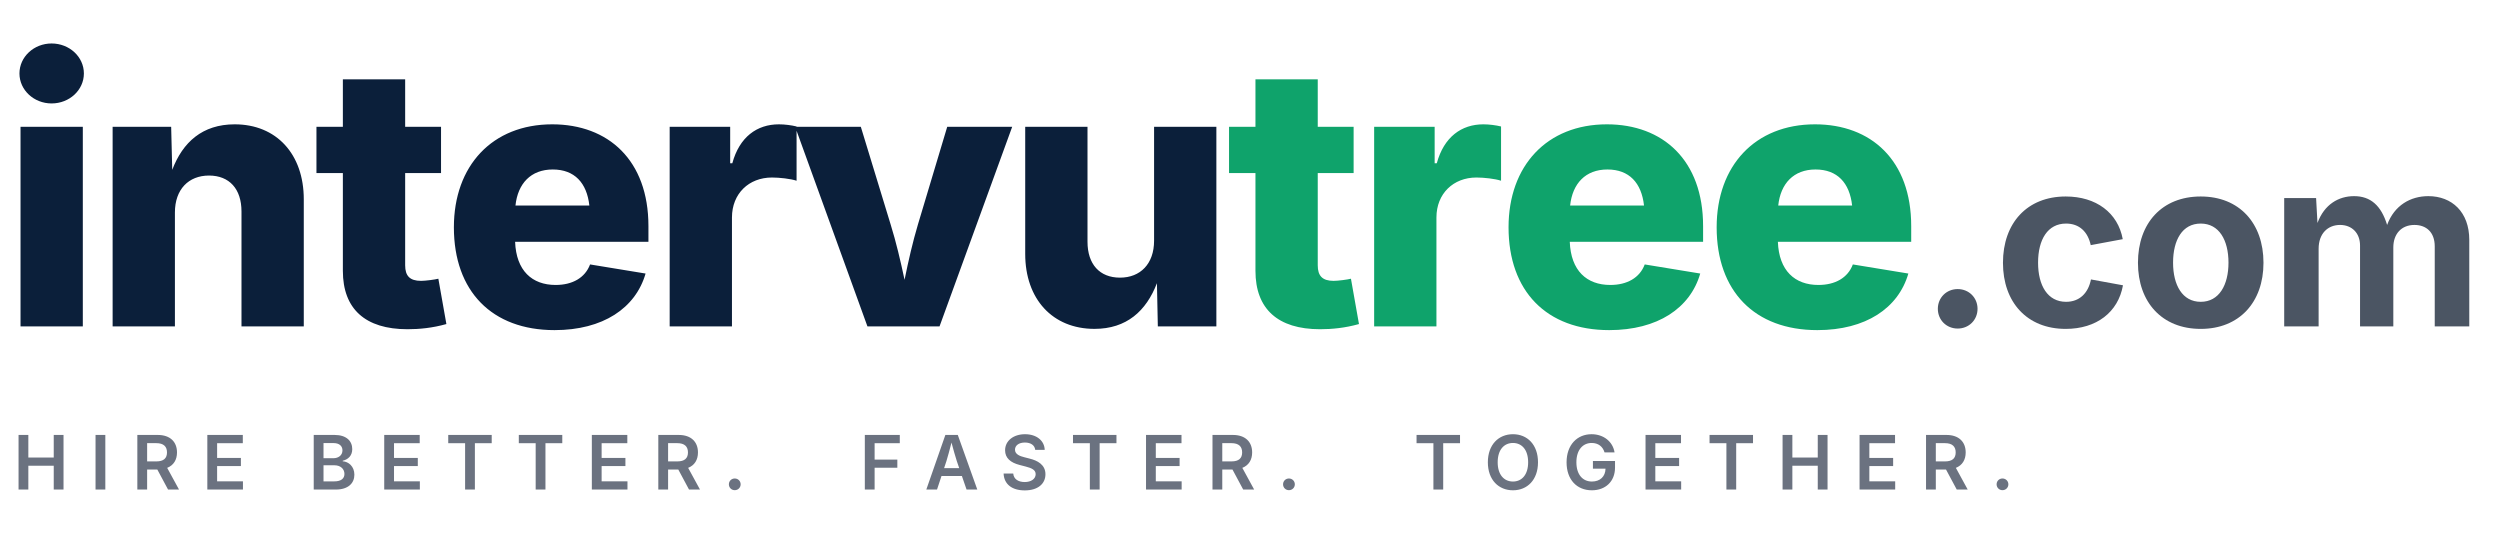
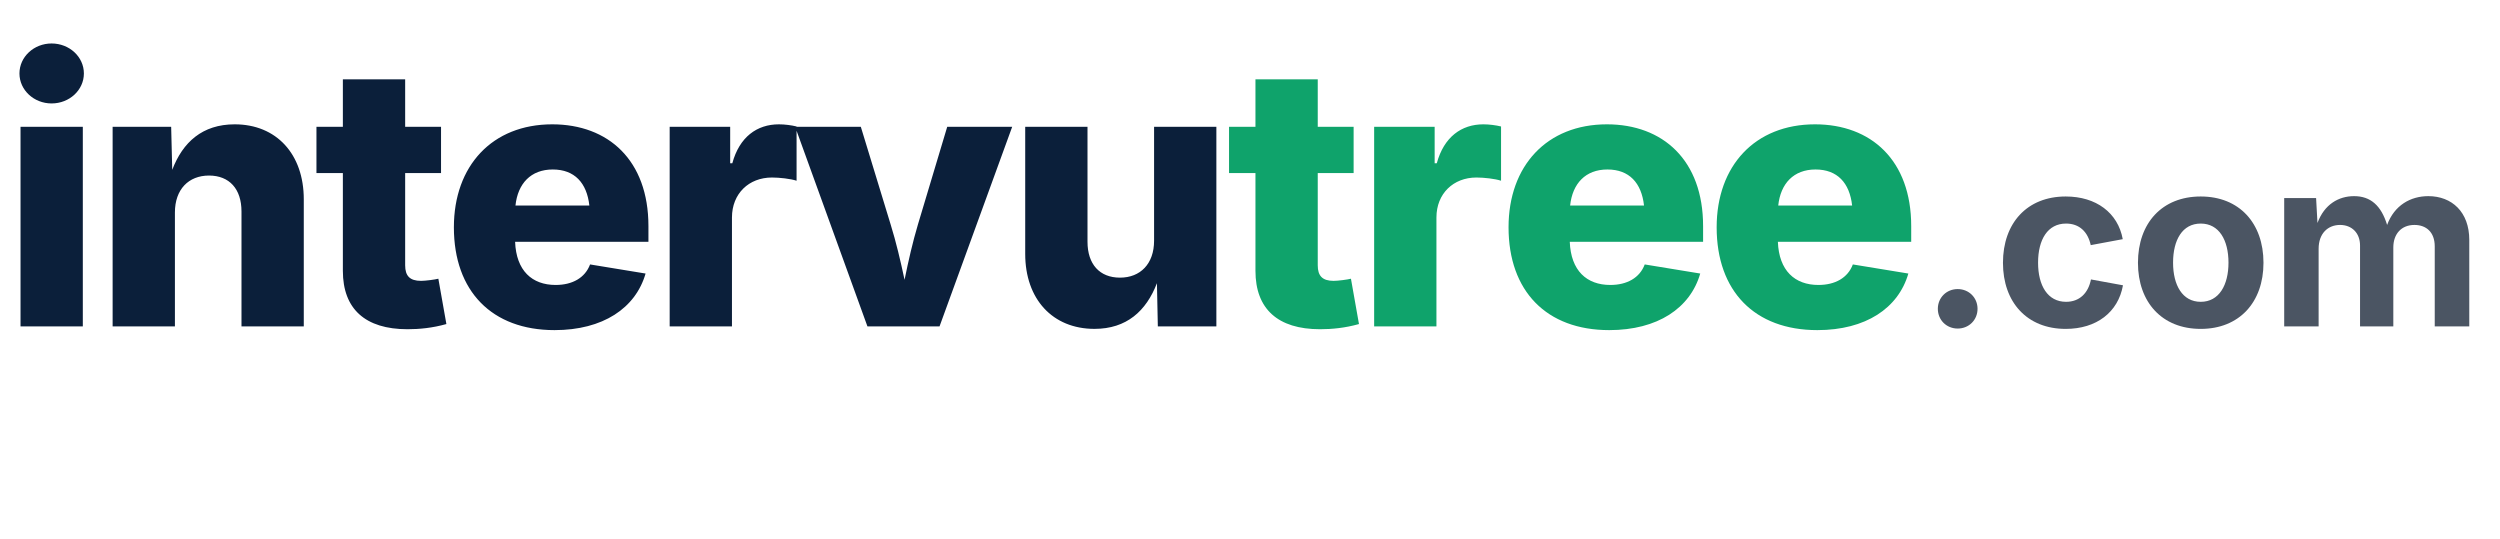
- <svg xmlns="http://www.w3.org/2000/svg" viewBox="0 0 766 165" role="img" aria-label="intervutree.com, Hire better, faster, together">
+ <svg xmlns="http://www.w3.org/2000/svg" viewBox="0 0 766 165" role="img" aria-label="intervutree.com">
  <path d="M6.289 100.0H25.375V38.859H6.289ZM15.805 31.695C21.273 31.695 25.703 27.594 25.703 22.508C25.703 17.422 21.273 13.32 15.805 13.32C10.391 13.32 5.961 17.422 5.961 22.508C5.961 27.594 10.391 31.695 15.805 31.695ZM53.594 65.109C53.594 58.0 57.805 53.789 64.039 53.789C70.273 53.789 73.992 57.891 73.992 64.781V100.0H93.078V61.062C93.078 47.227 84.711 38.094 71.914 38.094C62.016 38.094 56.0 43.562 52.773 52.039L52.445 38.859H34.508V100.0H53.594ZM135.133 38.859H124.141V24.312H105.055V38.859H96.961V53.023H105.055V82.992C105.055 94.641 111.891 100.875 124.852 100.875C128.461 100.875 132.508 100.492 136.773 99.289L134.312 85.398C133.273 85.672 130.32 86.055 129.008 86.055C125.562 86.055 124.141 84.523 124.141 81.297V53.023H135.133ZM169.914 101.148C184.734 101.148 194.742 94.422 197.805 83.812L180.797 81.023C179.266 85.125 175.383 87.312 170.242 87.312C163.023 87.312 158.156 82.938 157.828 74.078H198.68V69.266C198.68 49.086 186.375 38.094 169.203 38.094C150.828 38.094 139.07 50.781 139.07 69.648C139.07 89.227 150.719 101.148 169.914 101.148ZM157.938 62.977C158.648 56.25 162.641 51.93 169.367 51.93C176.039 51.93 179.812 56.031 180.578 62.977ZM205.188 100.0H224.273V66.641C224.273 59.312 229.469 54.391 236.523 54.391C238.82 54.391 242.266 54.773 244.07 55.375V38.75C242.484 38.367 240.461 38.094 238.656 38.094C231.93 38.094 226.57 41.977 224.383 50.016H223.727V38.859H205.188ZM265.781 100.0H287.875L310.133 38.859H290.227L281.258 68.773C279.617 74.297 278.359 79.82 277.156 85.727C275.898 79.82 274.586 74.242 272.891 68.773L263.758 38.859H243.633ZM335.344 100.766C345.188 100.766 351.203 95.297 354.484 86.766L354.758 100.0H372.695V38.859H353.609V73.75C353.609 80.859 349.398 85.07 343.164 85.07C336.93 85.07 333.211 80.969 333.211 74.078V38.859H314.125V77.797C314.125 91.633 322.492 100.766 335.344 100.766Z" fill="#0B1F3A" />
  <path d="M414.75 38.859H403.758V24.312H384.672V38.859H376.578V53.023H384.672V82.992C384.672 94.641 391.508 100.875 404.469 100.875C408.078 100.875 412.125 100.492 416.391 99.289L413.93 85.398C412.891 85.672 409.938 86.055 408.625 86.055C405.18 86.055 403.758 84.523 403.758 81.297V53.023H414.75ZM421.039 100.0H440.125V66.641C440.125 59.312 445.32 54.391 452.375 54.391C454.672 54.391 458.117 54.773 459.922 55.375V38.75C458.336 38.367 456.312 38.094 454.508 38.094C447.781 38.094 442.422 41.977 440.234 50.016H439.578V38.859H421.039ZM493.062 101.148C507.883 101.148 517.891 94.422 520.953 83.812L503.945 81.023C502.414 85.125 498.531 87.312 493.391 87.312C486.172 87.312 481.305 82.938 480.977 74.078H521.828V69.266C521.828 49.086 509.523 38.094 492.352 38.094C473.977 38.094 462.219 50.781 462.219 69.648C462.219 89.227 473.867 101.148 493.062 101.148ZM481.086 62.977C481.797 56.25 485.789 51.93 492.516 51.93C499.188 51.93 502.961 56.031 503.727 62.977ZM556.828 101.148C571.648 101.148 581.656 94.422 584.719 83.812L567.711 81.023C566.18 85.125 562.297 87.312 557.156 87.312C549.938 87.312 545.07 82.938 544.742 74.078H585.594V69.266C585.594 49.086 573.289 38.094 556.117 38.094C537.742 38.094 525.984 50.781 525.984 69.648C525.984 89.227 537.633 101.148 556.828 101.148ZM544.852 62.977C545.562 56.25 549.555 51.93 556.281 51.93C562.953 51.93 566.727 56.031 567.492 62.977Z" fill="#0FA36B" />
  <path d="M599.836 100.668C603.281 100.668 605.918 98.031 605.918 94.621C605.918 91.211 603.281 88.574 599.836 88.574C596.391 88.574 593.754 91.211 593.754 94.621C593.754 98.031 596.391 100.668 599.836 100.668ZM632.938 100.773C642.359 100.773 649.004 95.676 650.48 87.414L640.672 85.621C639.828 89.875 637.121 92.477 633.043 92.477C627.418 92.477 624.465 87.52 624.465 80.488C624.465 73.387 627.418 68.5 633.043 68.5C637.121 68.5 639.723 71.031 640.602 75.109L650.41 73.281C648.934 65.195 642.254 60.203 632.938 60.203C621.09 60.203 613.707 68.359 613.707 80.523C613.707 92.617 621.09 100.773 632.938 100.773ZM674.301 100.773C686.113 100.773 693.531 92.617 693.531 80.523C693.531 68.359 686.113 60.203 674.301 60.203C662.453 60.203 655.07 68.359 655.07 80.523C655.07 92.617 662.453 100.773 674.301 100.773ZM674.301 92.477C668.676 92.477 665.828 87.344 665.828 80.488C665.828 73.527 668.676 68.5 674.301 68.5C679.926 68.5 682.809 73.562 682.809 80.488C682.809 87.344 679.926 92.477 674.301 92.477ZM699.879 100.0H710.426V76.234C710.426 71.523 713.273 68.922 717.0 68.922C720.586 68.922 723.117 71.383 723.117 75.215V100.0H733.312V75.812C733.312 71.699 735.773 68.922 739.781 68.922C743.332 68.922 746.004 71.066 746.004 75.496V100.0H756.586V73.492C756.586 64.949 751.242 60.098 744.035 60.098C738.621 60.098 733.629 62.875 731.414 68.922C729.586 62.945 726.316 60.098 721.289 60.098C716.578 60.098 712.184 62.594 710.074 68.324L709.652 60.695H699.879Z" fill="#4B5563" />
-   <path d="M5.685 150.0H8.683V142.711H16.466V150.0H19.464V133.267H16.466V140.185H8.683V133.267H5.685ZM32.272 133.267H29.273V150.0H32.272ZM42.081 150.0H45.08V143.857H48.202L51.492 150.0H54.85L51.223 143.352C53.199 142.565 54.233 140.892 54.233 138.624C54.233 135.434 52.189 133.267 48.337 133.267H42.081ZM45.08 141.375V135.782H47.876C50.156 135.782 51.167 136.838 51.167 138.624C51.167 140.398 50.156 141.375 47.899 141.375ZM63.525 150.0H74.441V147.473H66.524V142.801H73.812V140.308H66.524V135.793H74.396V133.267H63.525ZM96.126 150.0H102.875C106.705 150.0 108.58 148.046 108.58 145.44C108.58 142.914 106.783 141.431 105.009 141.341V141.173C106.638 140.791 107.929 139.646 107.929 137.613C107.929 135.131 106.143 133.267 102.527 133.267H96.126ZM99.124 147.496V142.565H102.505C104.369 142.565 105.537 143.722 105.537 145.216C105.537 146.541 104.616 147.496 102.404 147.496ZM99.124 140.398V135.76H102.213C104.01 135.76 104.93 136.703 104.93 137.995C104.93 139.477 103.729 140.398 102.145 140.398ZM117.727 150.0H128.643V147.473H120.725V142.801H128.014V140.308H120.725V135.793H128.598V133.267H117.727ZM137.34 135.793H142.506V150.0H145.505V135.793H150.66V133.267H137.34ZM158.964 135.793H164.13V150.0H167.128V135.793H172.283V133.267H158.964ZM181.34 150.0H192.256V147.473H184.338V142.801H191.627V140.308H184.338V135.793H192.211V133.267H181.34ZM201.706 150.0H204.704V143.857H207.826L211.117 150.0H214.475L210.847 143.352C212.824 142.565 213.857 140.892 213.857 138.624C213.857 135.434 211.813 133.267 207.961 133.267H201.706ZM204.704 141.375V135.782H207.501C209.78 135.782 210.791 136.838 210.791 138.624C210.791 140.398 209.78 141.375 207.523 141.375ZM225.126 150.191C226.137 150.191 226.934 149.405 226.934 148.394C226.934 147.395 226.137 146.608 225.126 146.608C224.115 146.608 223.329 147.395 223.329 148.394C223.329 149.405 224.115 150.191 225.126 150.191Z" fill="#6B7280" />
-   <circle cx="246.0" cy="142.4" r="3.2" fill="transparent" />
-   <path d="M264.983 150.0H267.982V143.307H274.944V140.813H267.982V135.793H275.697V133.267H264.983ZM283.822 150.0H287.101L288.471 145.856H294.726L296.153 150.0H299.443L293.468 133.267H289.661ZM289.268 143.441 289.976 141.308C290.436 139.814 290.942 137.938 291.537 135.603C292.155 137.916 292.682 139.769 293.176 141.308L293.906 143.441ZM313.991 150.258C317.99 150.258 320.325 148.248 320.325 145.306C320.325 142.386 317.888 141.094 315.407 140.499L313.845 140.095C312.487 139.758 310.993 139.196 310.993 137.792C310.993 136.523 312.138 135.591 314.025 135.591C315.833 135.591 317.046 136.422 317.192 137.849H320.101C320.022 135.052 317.641 133.042 314.07 133.042C310.566 133.042 307.961 135.019 307.961 137.972C307.961 140.331 309.612 141.746 312.408 142.464L314.306 142.958C316.114 143.43 317.327 143.98 317.327 145.283C317.327 146.721 315.946 147.698 313.969 147.698C312.082 147.698 310.589 146.844 310.454 145.081H307.5C307.635 148.383 310.095 150.258 313.991 150.258ZM328.764 135.793H333.931V150.0H336.929V135.793H342.084V133.267H328.764ZM351.141 150.0H362.057V147.473H354.139V142.801H361.428V140.308H354.139V135.793H362.012V133.267H351.141ZM371.506 150.0H374.505V143.857H377.627L380.917 150.0H384.275L380.648 143.352C382.624 142.565 383.658 140.892 383.658 138.624C383.658 135.434 381.614 133.267 377.762 133.267H371.506ZM374.505 141.375V135.782H377.301C379.581 135.782 380.592 136.838 380.592 138.624C380.592 140.398 379.581 141.375 377.324 141.375ZM394.927 150.191C395.938 150.191 396.735 149.405 396.735 148.394C396.735 147.395 395.938 146.608 394.927 146.608C393.916 146.608 393.13 147.395 393.13 148.394C393.13 149.405 393.916 150.191 394.927 150.191Z" fill="#6B7280" />
-   <circle cx="415.8" cy="142.4" r="3.2" fill="transparent" />
-   <path d="M434.031 135.793H439.197V150.0H442.196V135.793H447.351V133.267H434.031ZM463.572 150.225C467.952 150.225 471.243 147.046 471.243 141.645C471.243 136.231 467.952 133.042 463.572 133.042C459.181 133.042 455.879 136.231 455.879 141.645C455.879 147.035 459.181 150.225 463.572 150.225ZM463.572 147.541C460.832 147.541 458.889 145.452 458.889 141.645C458.889 137.815 460.832 135.726 463.572 135.726C466.29 135.726 468.222 137.804 468.222 141.645C468.222 145.463 466.29 147.541 463.572 147.541ZM487.745 150.225C491.878 150.225 494.843 147.563 494.843 143.262V141.251H488.071V143.61H491.934C491.878 146.013 490.272 147.541 487.756 147.541C484.938 147.541 483.006 145.418 483.006 141.633C483.006 137.837 484.983 135.726 487.689 135.726C489.722 135.726 491.092 136.827 491.631 138.612H494.697C494.18 135.322 491.339 133.042 487.655 133.042C483.276 133.042 479.996 136.265 479.996 141.656C479.996 146.945 483.13 150.225 487.745 150.225ZM504.192 150.0H515.108V147.473H507.19V142.801H514.479V140.308H507.19V135.793H515.063V133.267H504.192ZM523.805 135.793H528.971V150.0H531.969V135.793H537.124V133.267H523.805ZM546.181 150.0H549.18V142.711H556.962V150.0H559.961V133.267H556.962V140.185H549.18V133.267H546.181ZM569.77 150.0H580.686V147.473H572.768V142.801H580.057V140.308H572.768V135.793H580.641V133.267H569.77ZM590.136 150.0H593.134V143.857H596.256L599.547 150.0H602.905L599.277 143.352C601.254 142.565 602.287 140.892 602.287 138.624C602.287 135.434 600.243 133.267 596.391 133.267H590.136ZM593.134 141.375V135.782H595.931C598.21 135.782 599.221 136.838 599.221 138.624C599.221 140.398 598.21 141.375 595.953 141.375ZM613.556 150.191C614.567 150.191 615.364 149.405 615.364 148.394C615.364 147.395 614.567 146.608 613.556 146.608C612.545 146.608 611.759 147.395 611.759 148.394C611.759 149.405 612.545 150.191 613.556 150.191Z" fill="#6B7280" />
</svg>
